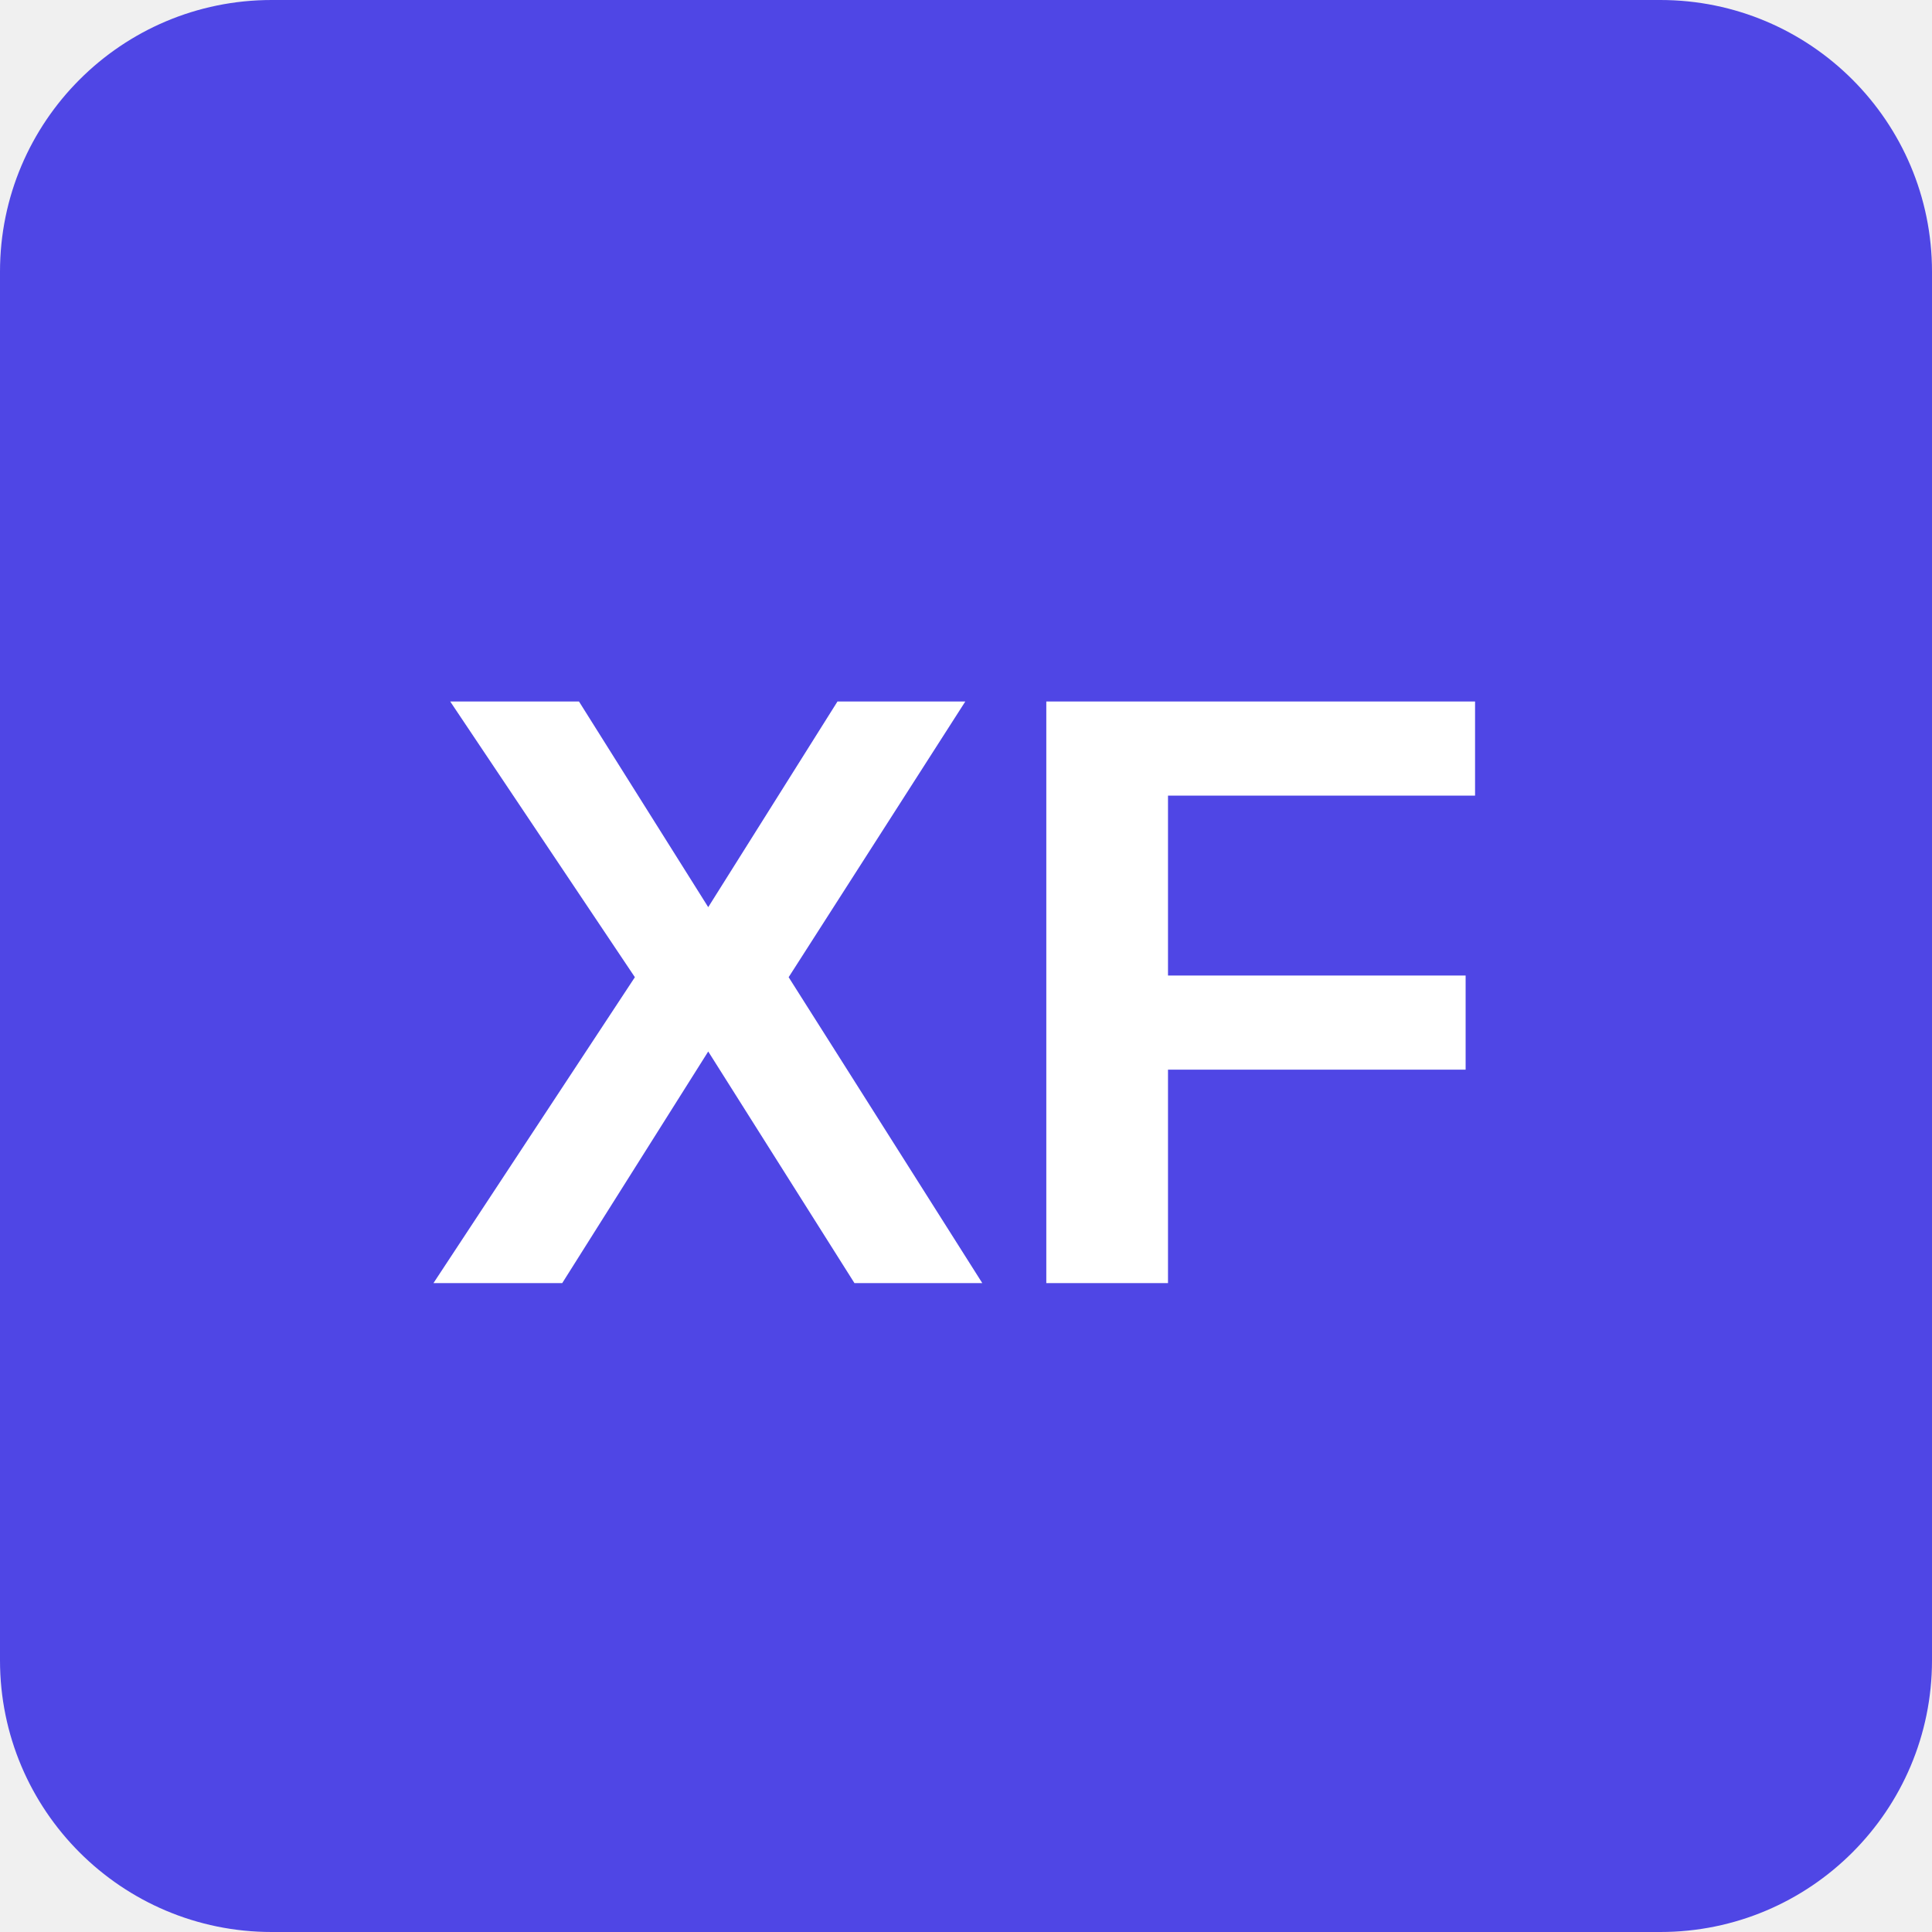
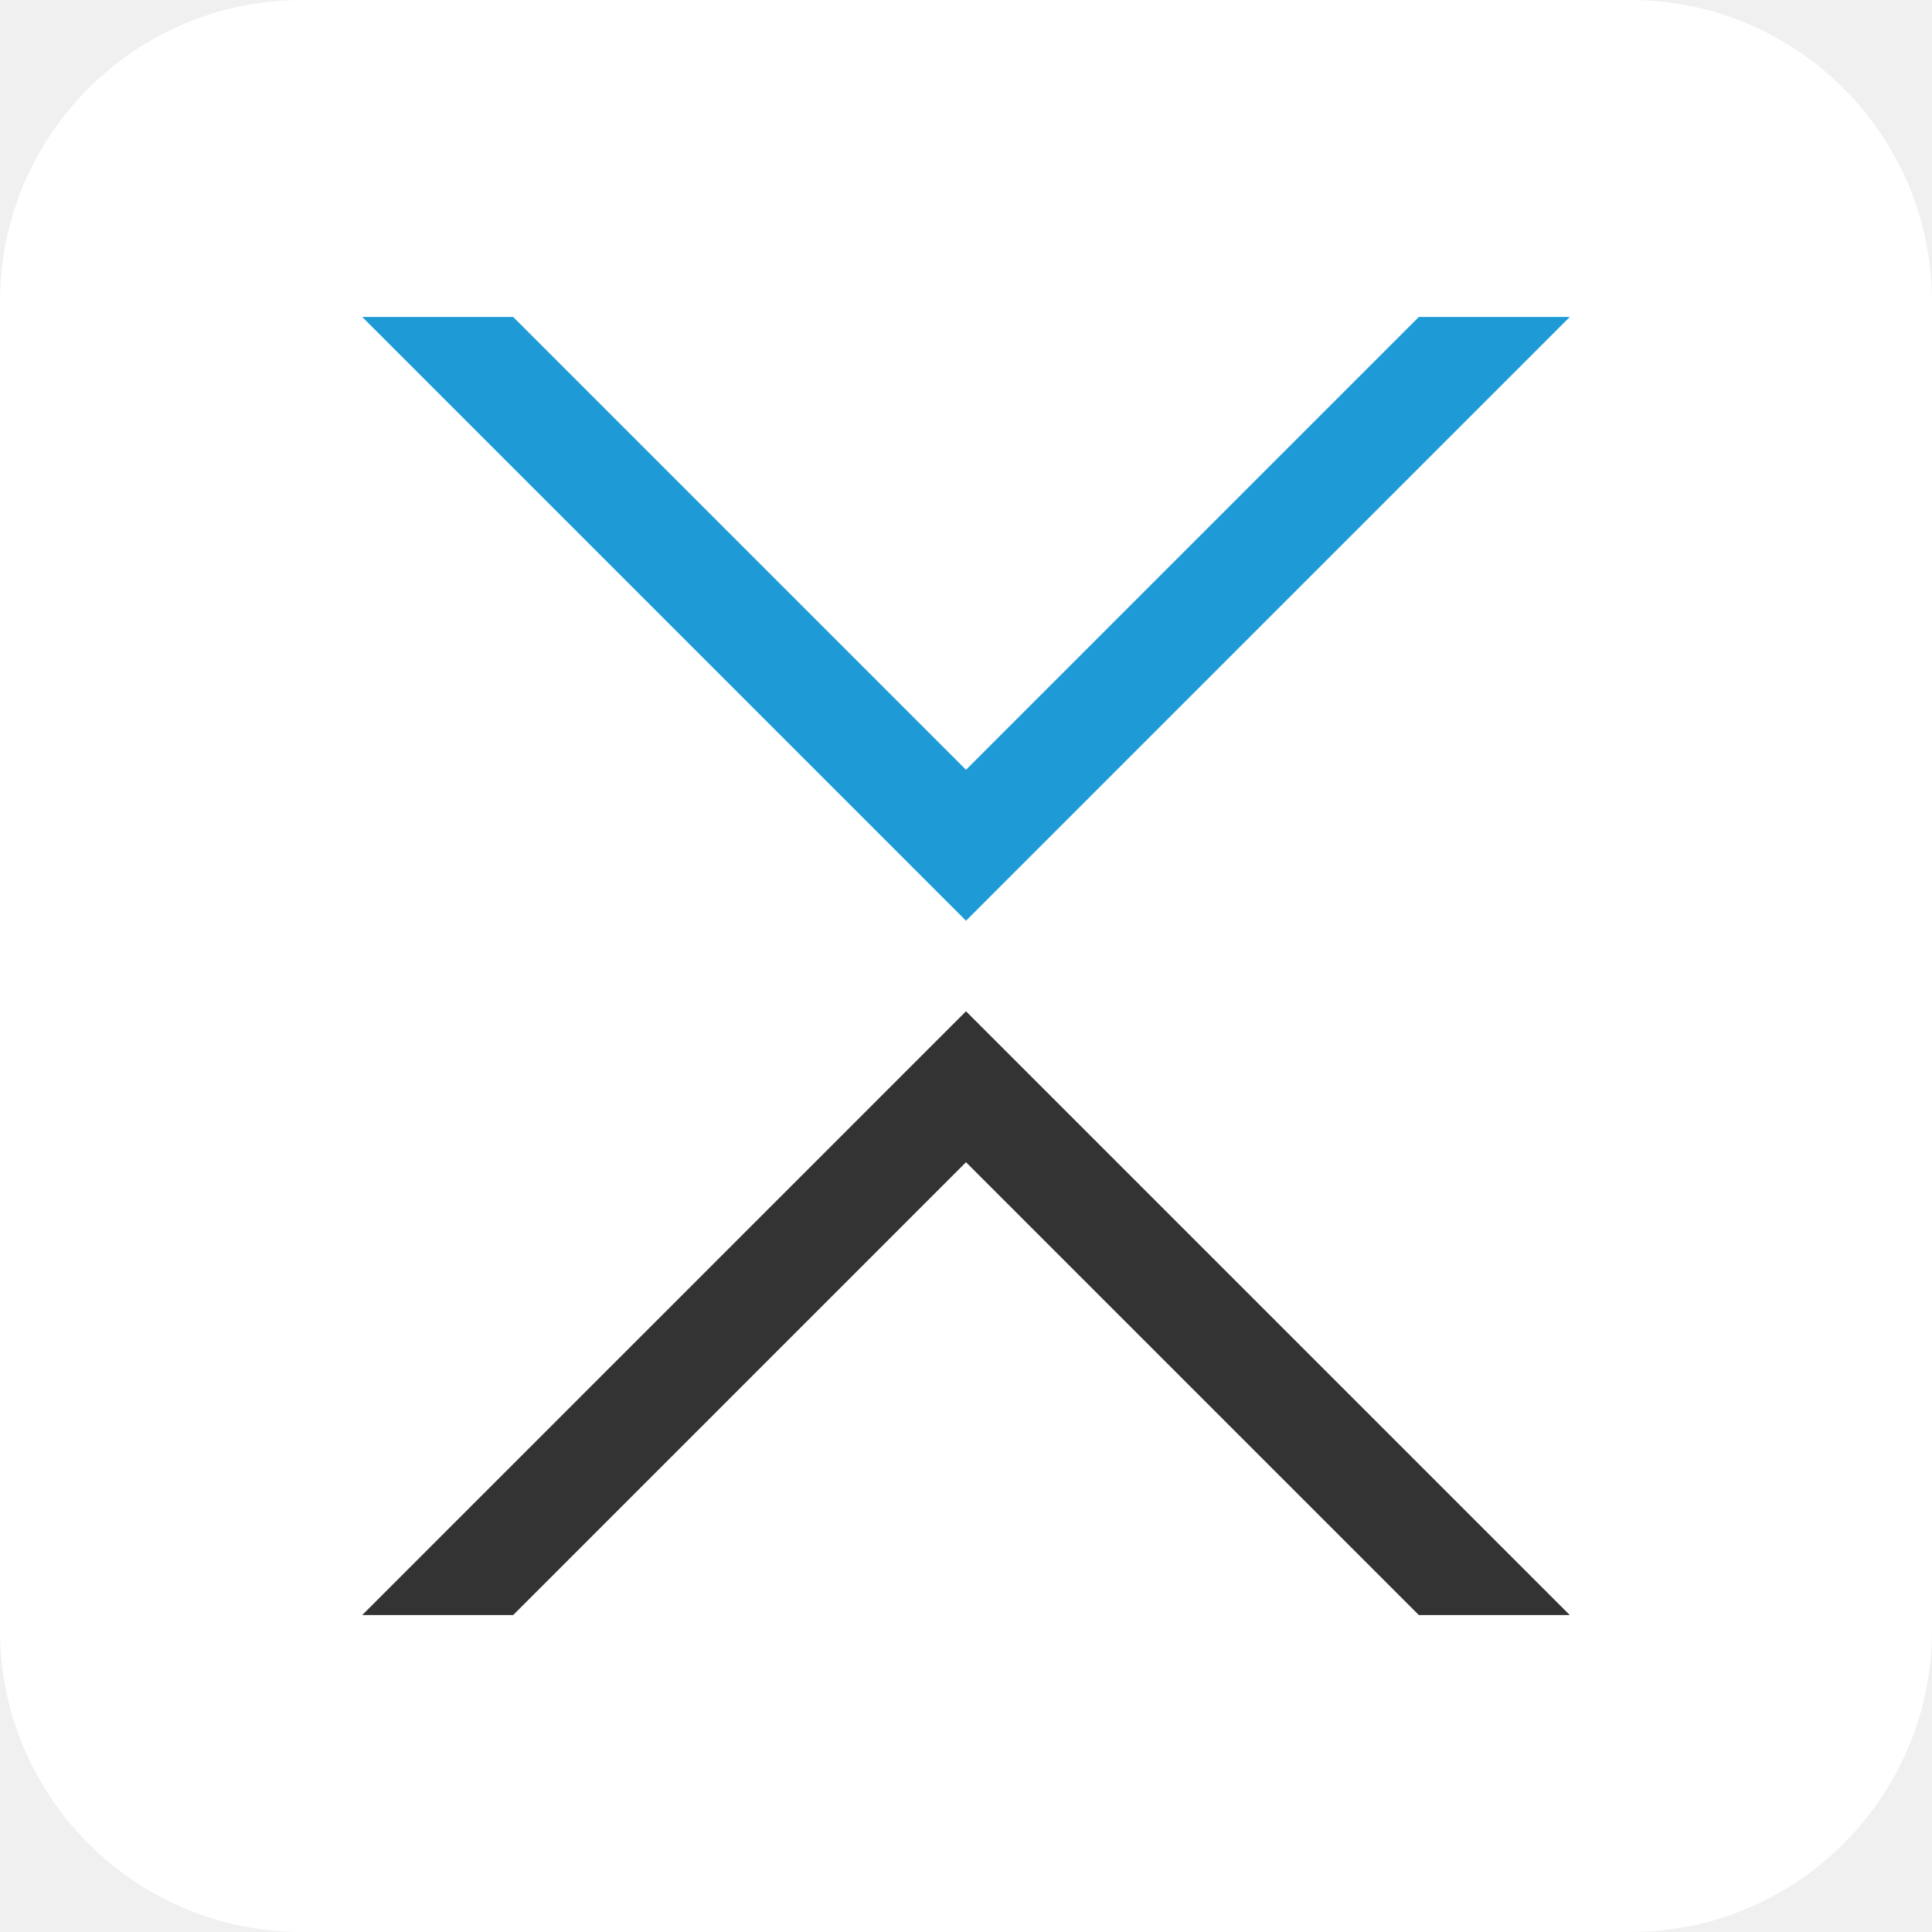
<svg xmlns="http://www.w3.org/2000/svg" viewBox="0 0 128 128">
-   <rect width="128" height="128" rx="18" fill="#4F46E5" />
-   <text x="50%" y="54%" dominant-baseline="middle" text-anchor="middle" font-family="Arial, sans-serif" font-weight="bold" font-size="56" fill="white">XF</text>
+   <rect width="128" height="128" rx="20" fill="white" />
+   <path d="M64 61 L24 21 L34 21 L64 51 L94 21 L104 21 L64 61 Z" fill="#1E9BD7" />
+   <path d="M64 67 L24 107 L34 107 L64 77 L94 107 L104 107 L64 67 Z" fill="#333333" />
</svg>
